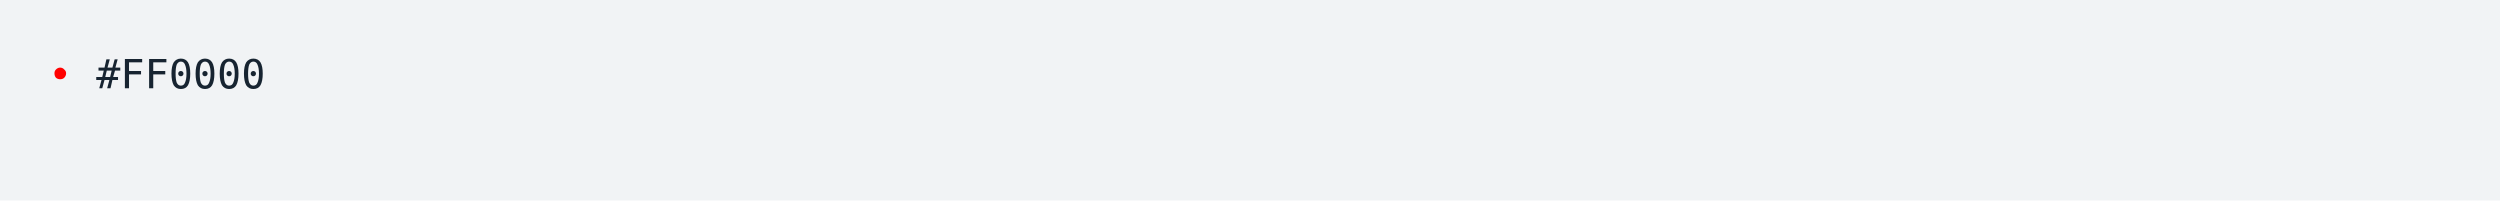
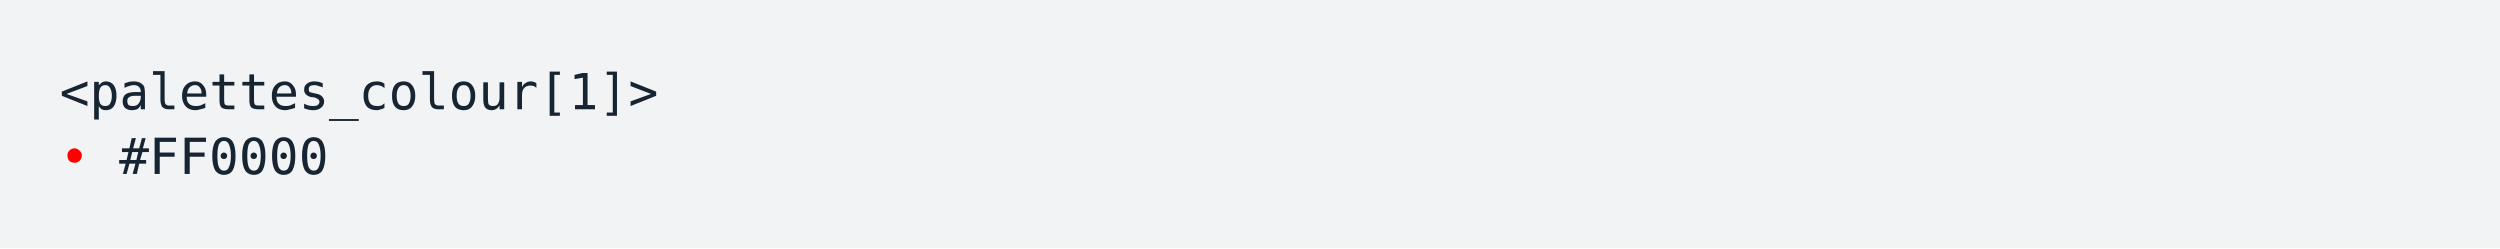
- <svg xmlns="http://www.w3.org/2000/svg" xmlns:xlink="http://www.w3.org/1999/xlink" width="1040" height="83.42">
-   <rect width="1040" height="83.42" rx="0" ry="0" class="a" />
-   <svg height="43.42" viewBox="0 0 100 4.342" width="1000" x="20" y="20">
-     <style>.a{fill:rgb(241,243,245)}.b{font-family:'Fira Code',Monaco,Consolas,Menlo,'Bitstream Vera Sans Mono','Powerline Symbols',monospace}.c{fill:transparent}.d{fill:rgb(255,0,0);white-space:pre}.e{fill:rgb(23,36,49);white-space:pre}</style>
+ <svg xmlns="http://www.w3.org/2000/svg" xmlns:xlink="http://www.w3.org/1999/xlink" width="840" height="83.42">
+   <rect width="840" height="83.42" rx="0" ry="0" class="a" />
+   <svg height="43.42" viewBox="0 0 80 4.342" width="800" x="20" y="20">
+     <style>.a{fill:rgb(241,243,245)}.b{font-family:'Fira Code',Monaco,Consolas,Menlo,'Bitstream Vera Sans Mono','Powerline Symbols',monospace}.c{fill:transparent}.d{fill:rgb(23,36,49);white-space:pre}.e{fill:rgb(255,0,0);white-space:pre}</style>
    <g font-family="'Fira Code',Monaco,Consolas,Menlo,'Bitstream Vera Sans Mono','Powerline Symbols',monospace" font-size="1.67" class="b">
      <defs>
        <symbol id="a">
-           <rect height="2" width="100" x="0" y="0" class="c" />
+           <rect height="2" width="80" x="0" y="0" class="c" />
        </symbol>
      </defs>
-       <rect height="4.342" width="100" class="a" />
-       <svg x="0" y="0" width="100">
+       <rect height="4.342" width="80" class="a" />
+       <svg x="0" y="0" width="80">
        <svg x="0">
          <use xlink:href="#a" />
-           <text font-size="1.67" x="0" y="1.67" class="d">•</text>
-           <text font-size="1.67" x="2.004" y="1.67" class="e">#FF0000</text>
+           <text font-size="1.67" x="0" y="1.67" class="d">&lt;palettes_colour[1]&gt;</text>
+           <text font-size="1.67" x="0" y="3.841" class="e">•</text>
+           <text font-size="1.67" x="2.004" y="3.841" class="d">#FF0000</text>
        </svg>
      </svg>
    </g>
  </svg>
</svg>
